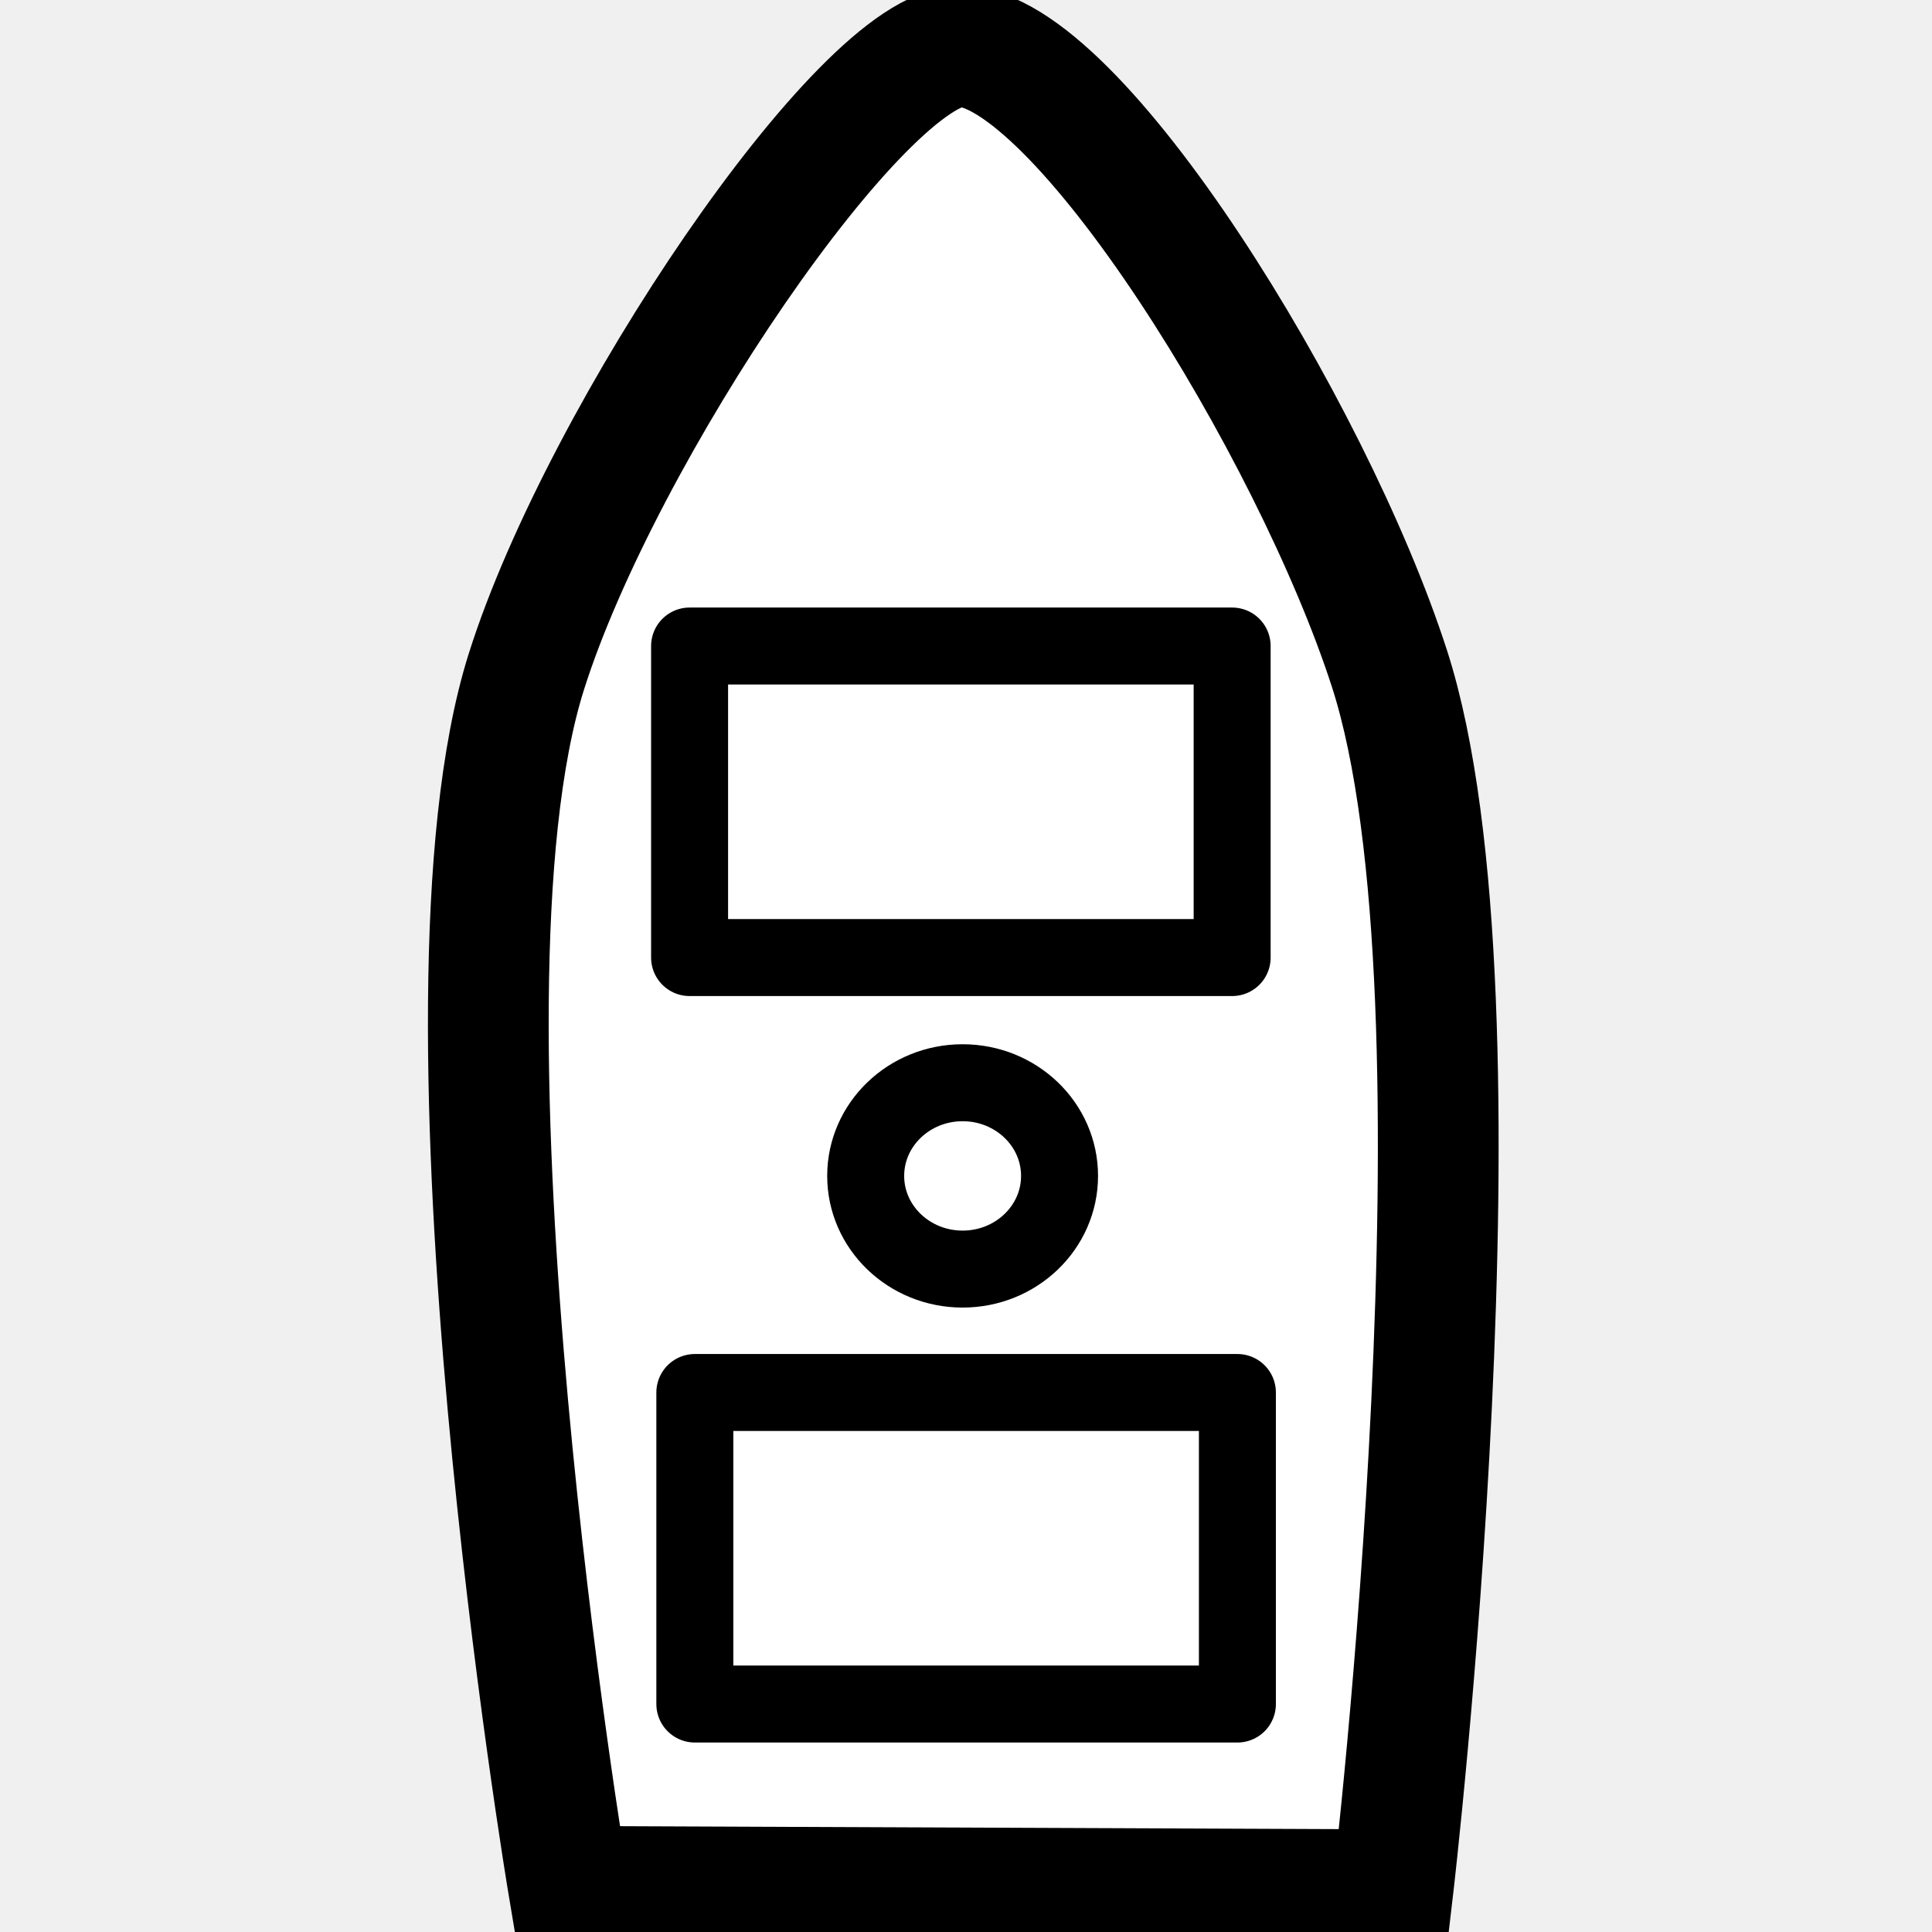
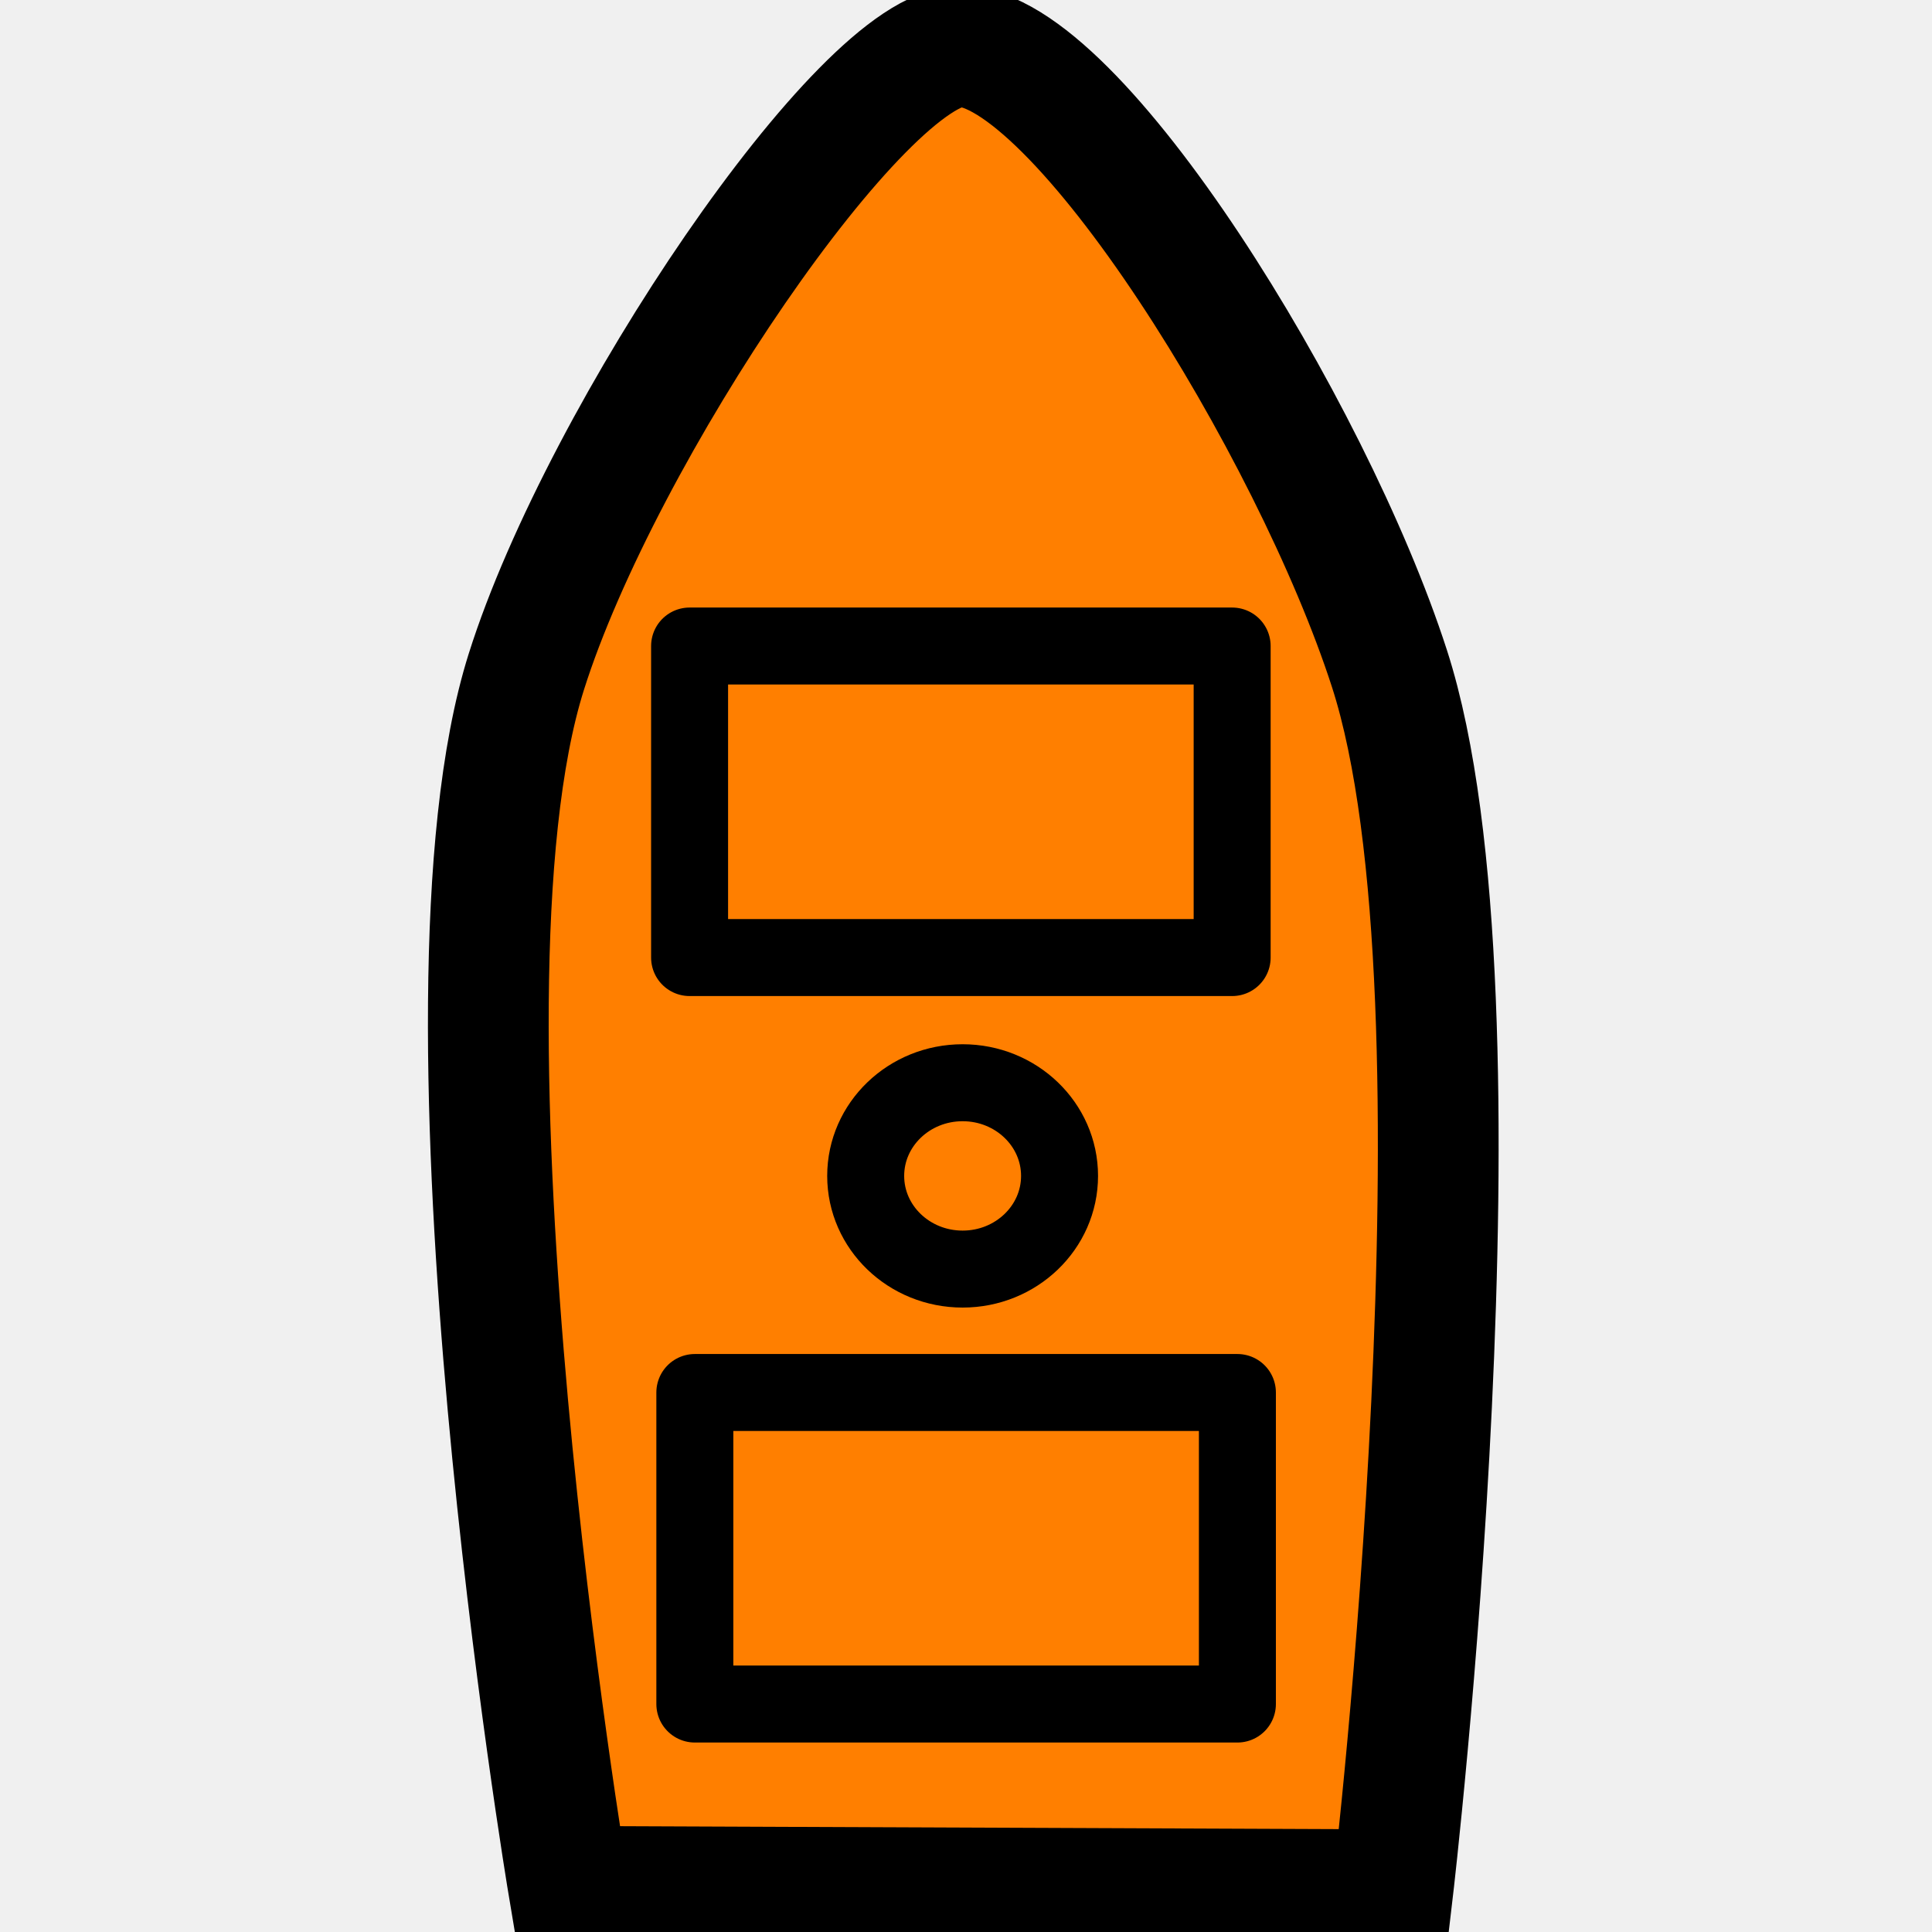
<svg xmlns="http://www.w3.org/2000/svg" version="1.0" width="128" height="128" id="svg1953">
  <defs id="defs1956" />
-   <path style="fill:#ffffff;fill-rule:evenodd;stroke:#000000;stroke-width:8;stroke-linecap:butt;stroke-linejoin:miter;stroke-miterlimit:4;stroke-dasharray:none;stroke-opacity:1;fill-opacity:1" d="m 34.871,44.505 c -6.991,22.148 2.788,80.471 2.788,80.471 l 54.624,0.222 c 0,0 6.912,-58.81 -0.232,-80.914 C 86.89,28.319 71.299,3.106 63.625,3.088 57.202,3.073 39.876,28.65 34.871,44.505 Z" id="path4137" />
+   <path style="fill:#ff7f00;fill-rule:evenodd;stroke:#000000;stroke-width:8;stroke-linecap:butt;stroke-linejoin:miter;stroke-miterlimit:4;stroke-dasharray:none;stroke-opacity:1;fill-opacity:1" d="m 34.871,44.505 c -6.991,22.148 2.788,80.471 2.788,80.471 l 54.624,0.222 c 0,0 6.912,-58.81 -0.232,-80.914 C 86.89,28.319 71.299,3.106 63.625,3.088 57.202,3.073 39.876,28.65 34.871,44.505 Z" id="path4137" />
  <rect style="opacity:1;fill:none;fill-opacity:1;stroke:#000000;stroke-width:5.1;stroke-linecap:square;stroke-linejoin:round;stroke-miterlimit:4;stroke-dasharray:none;stroke-dashoffset:0;stroke-opacity:1" id="rect4183" width="35.946" height="20.64" x="45.687" y="42.801" ry="7.653" rx="0" />
  <rect style="opacity:1;fill:none;fill-opacity:1;stroke:#000000;stroke-width:5.1;stroke-linecap:square;stroke-linejoin:round;stroke-miterlimit:4;stroke-dasharray:none;stroke-dashoffset:0;stroke-opacity:1" id="rect4183-7" width="35.946" height="20.64" x="46.035" y="92.257" ry="0" rx="0" />
  <ellipse style="opacity:1;fill:none;fill-opacity:1;stroke:#000000;stroke-width:5.1;stroke-linecap:square;stroke-linejoin:round;stroke-miterlimit:4;stroke-dasharray:none;stroke-dashoffset:0;stroke-opacity:1" id="path3316" cx="63.776" cy="77.907" rx="6.422" ry="6.173" />
</svg>
